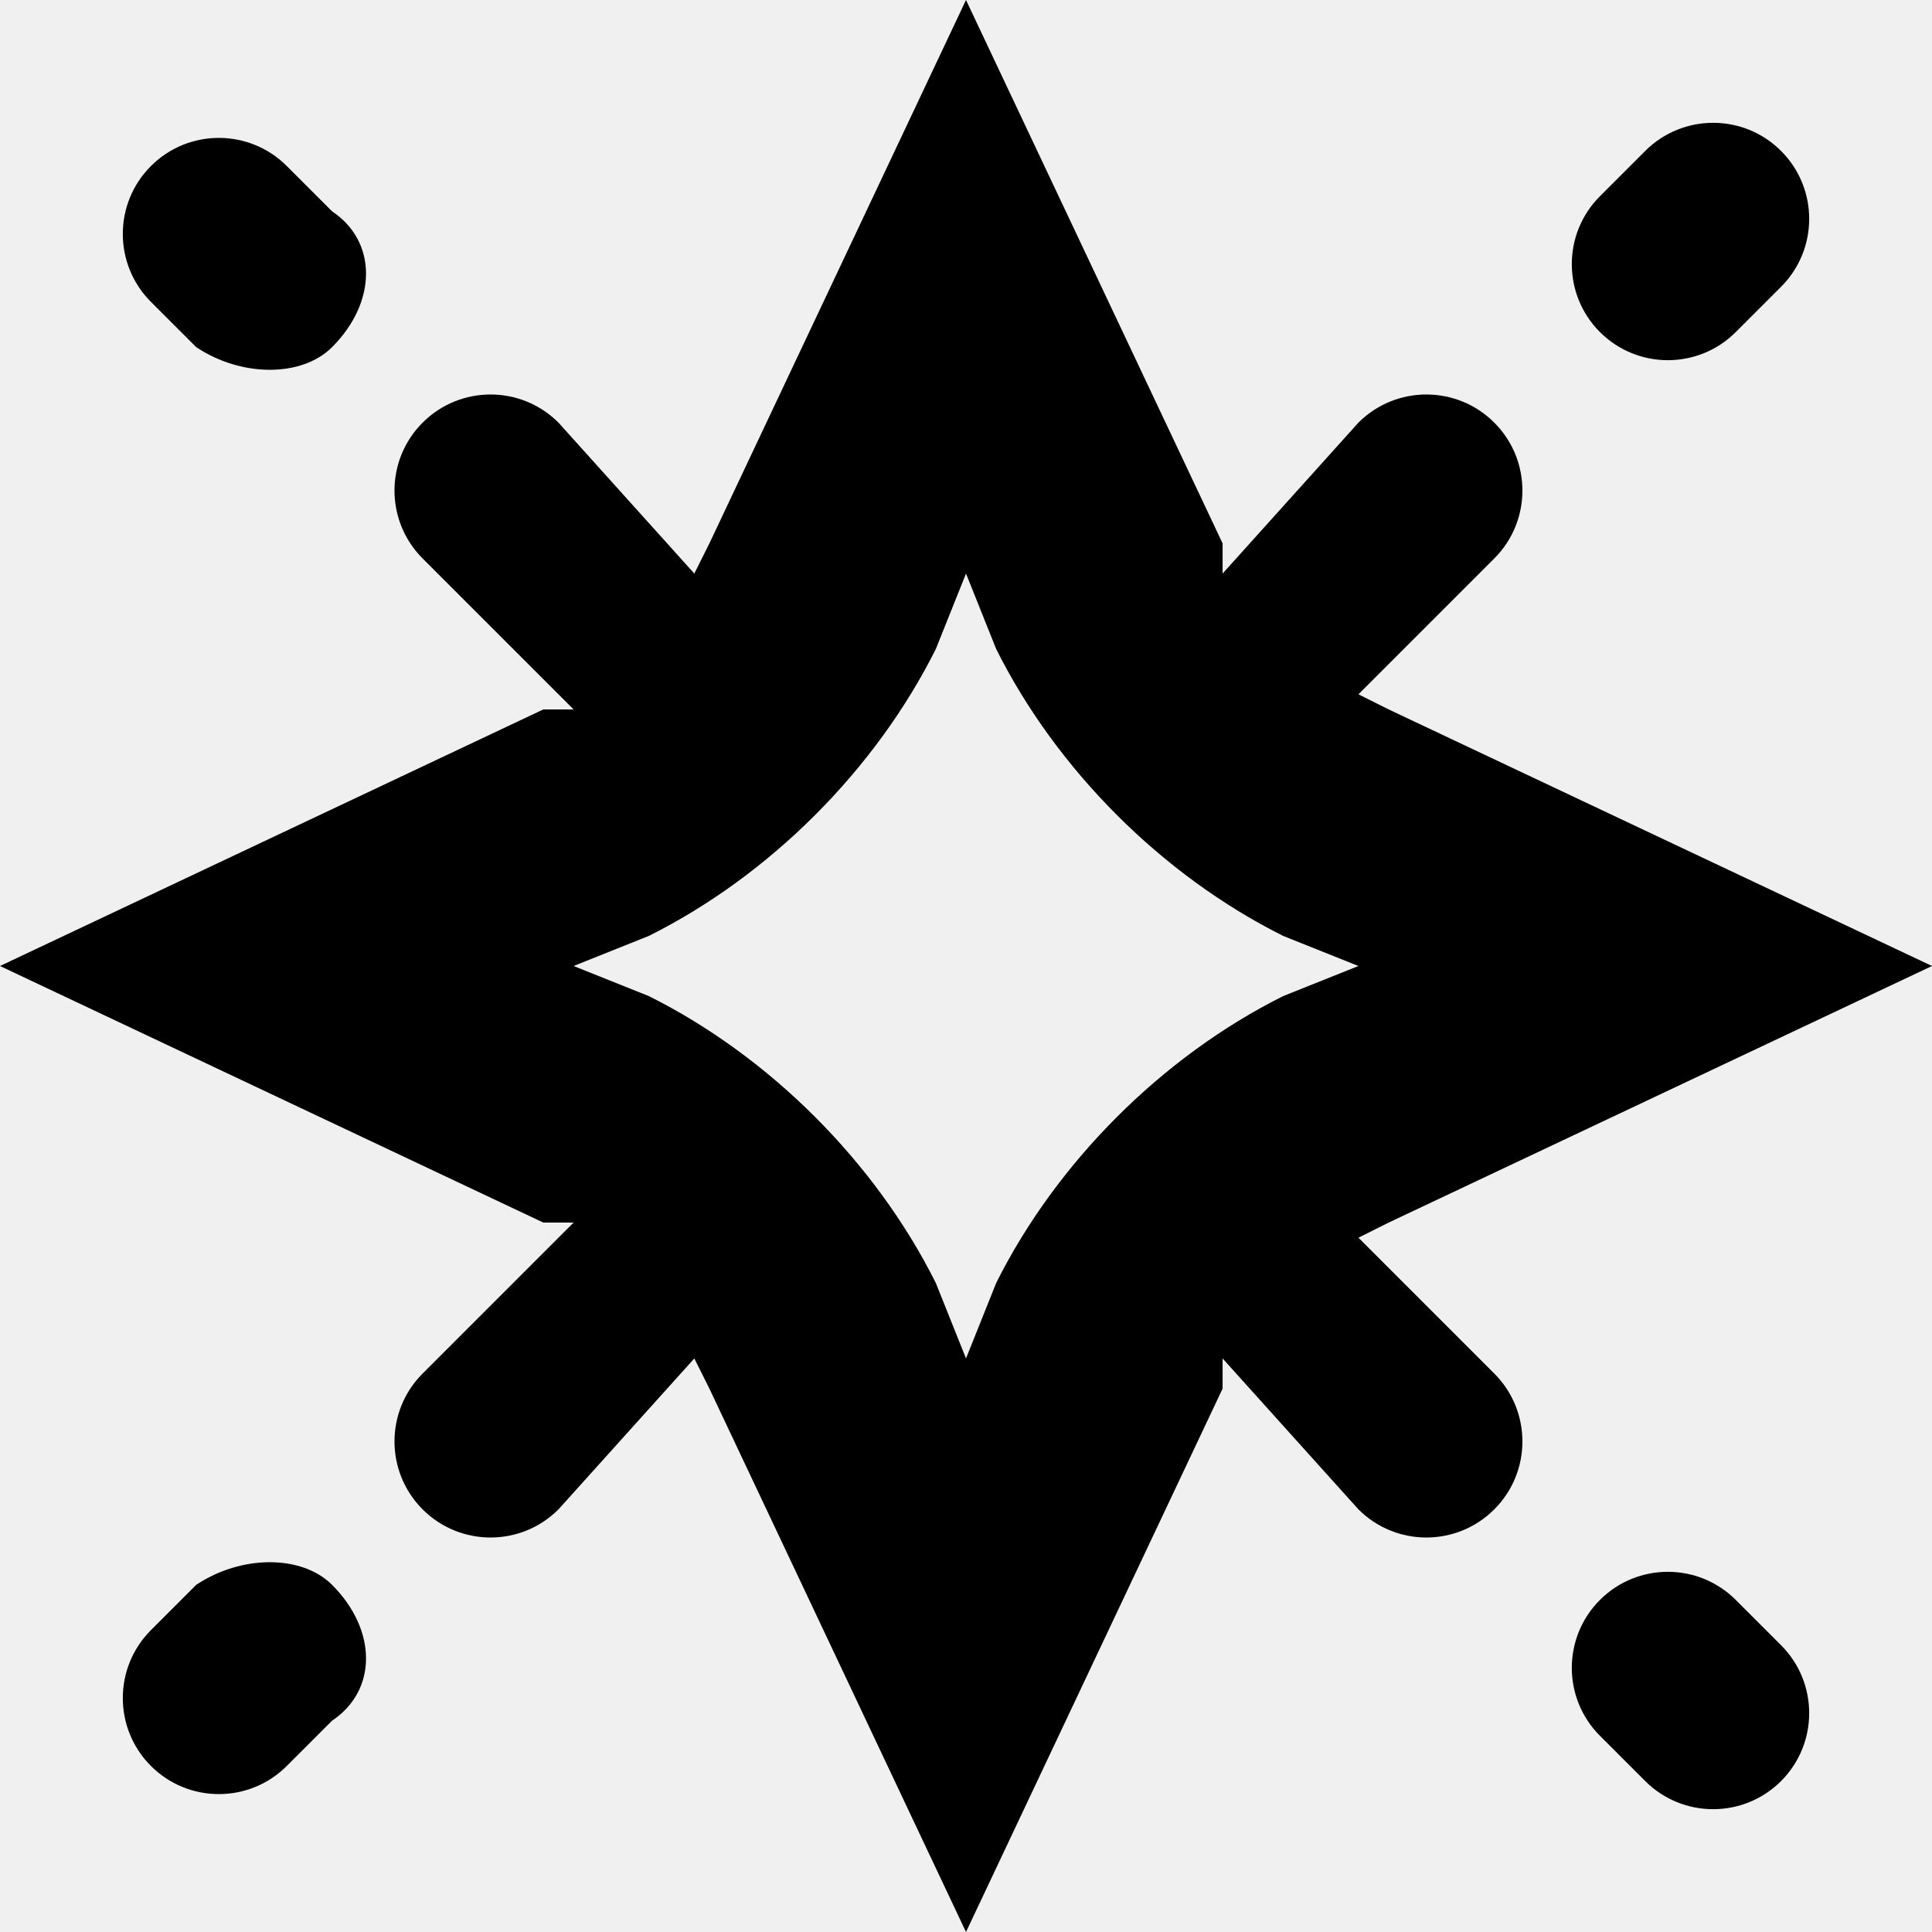
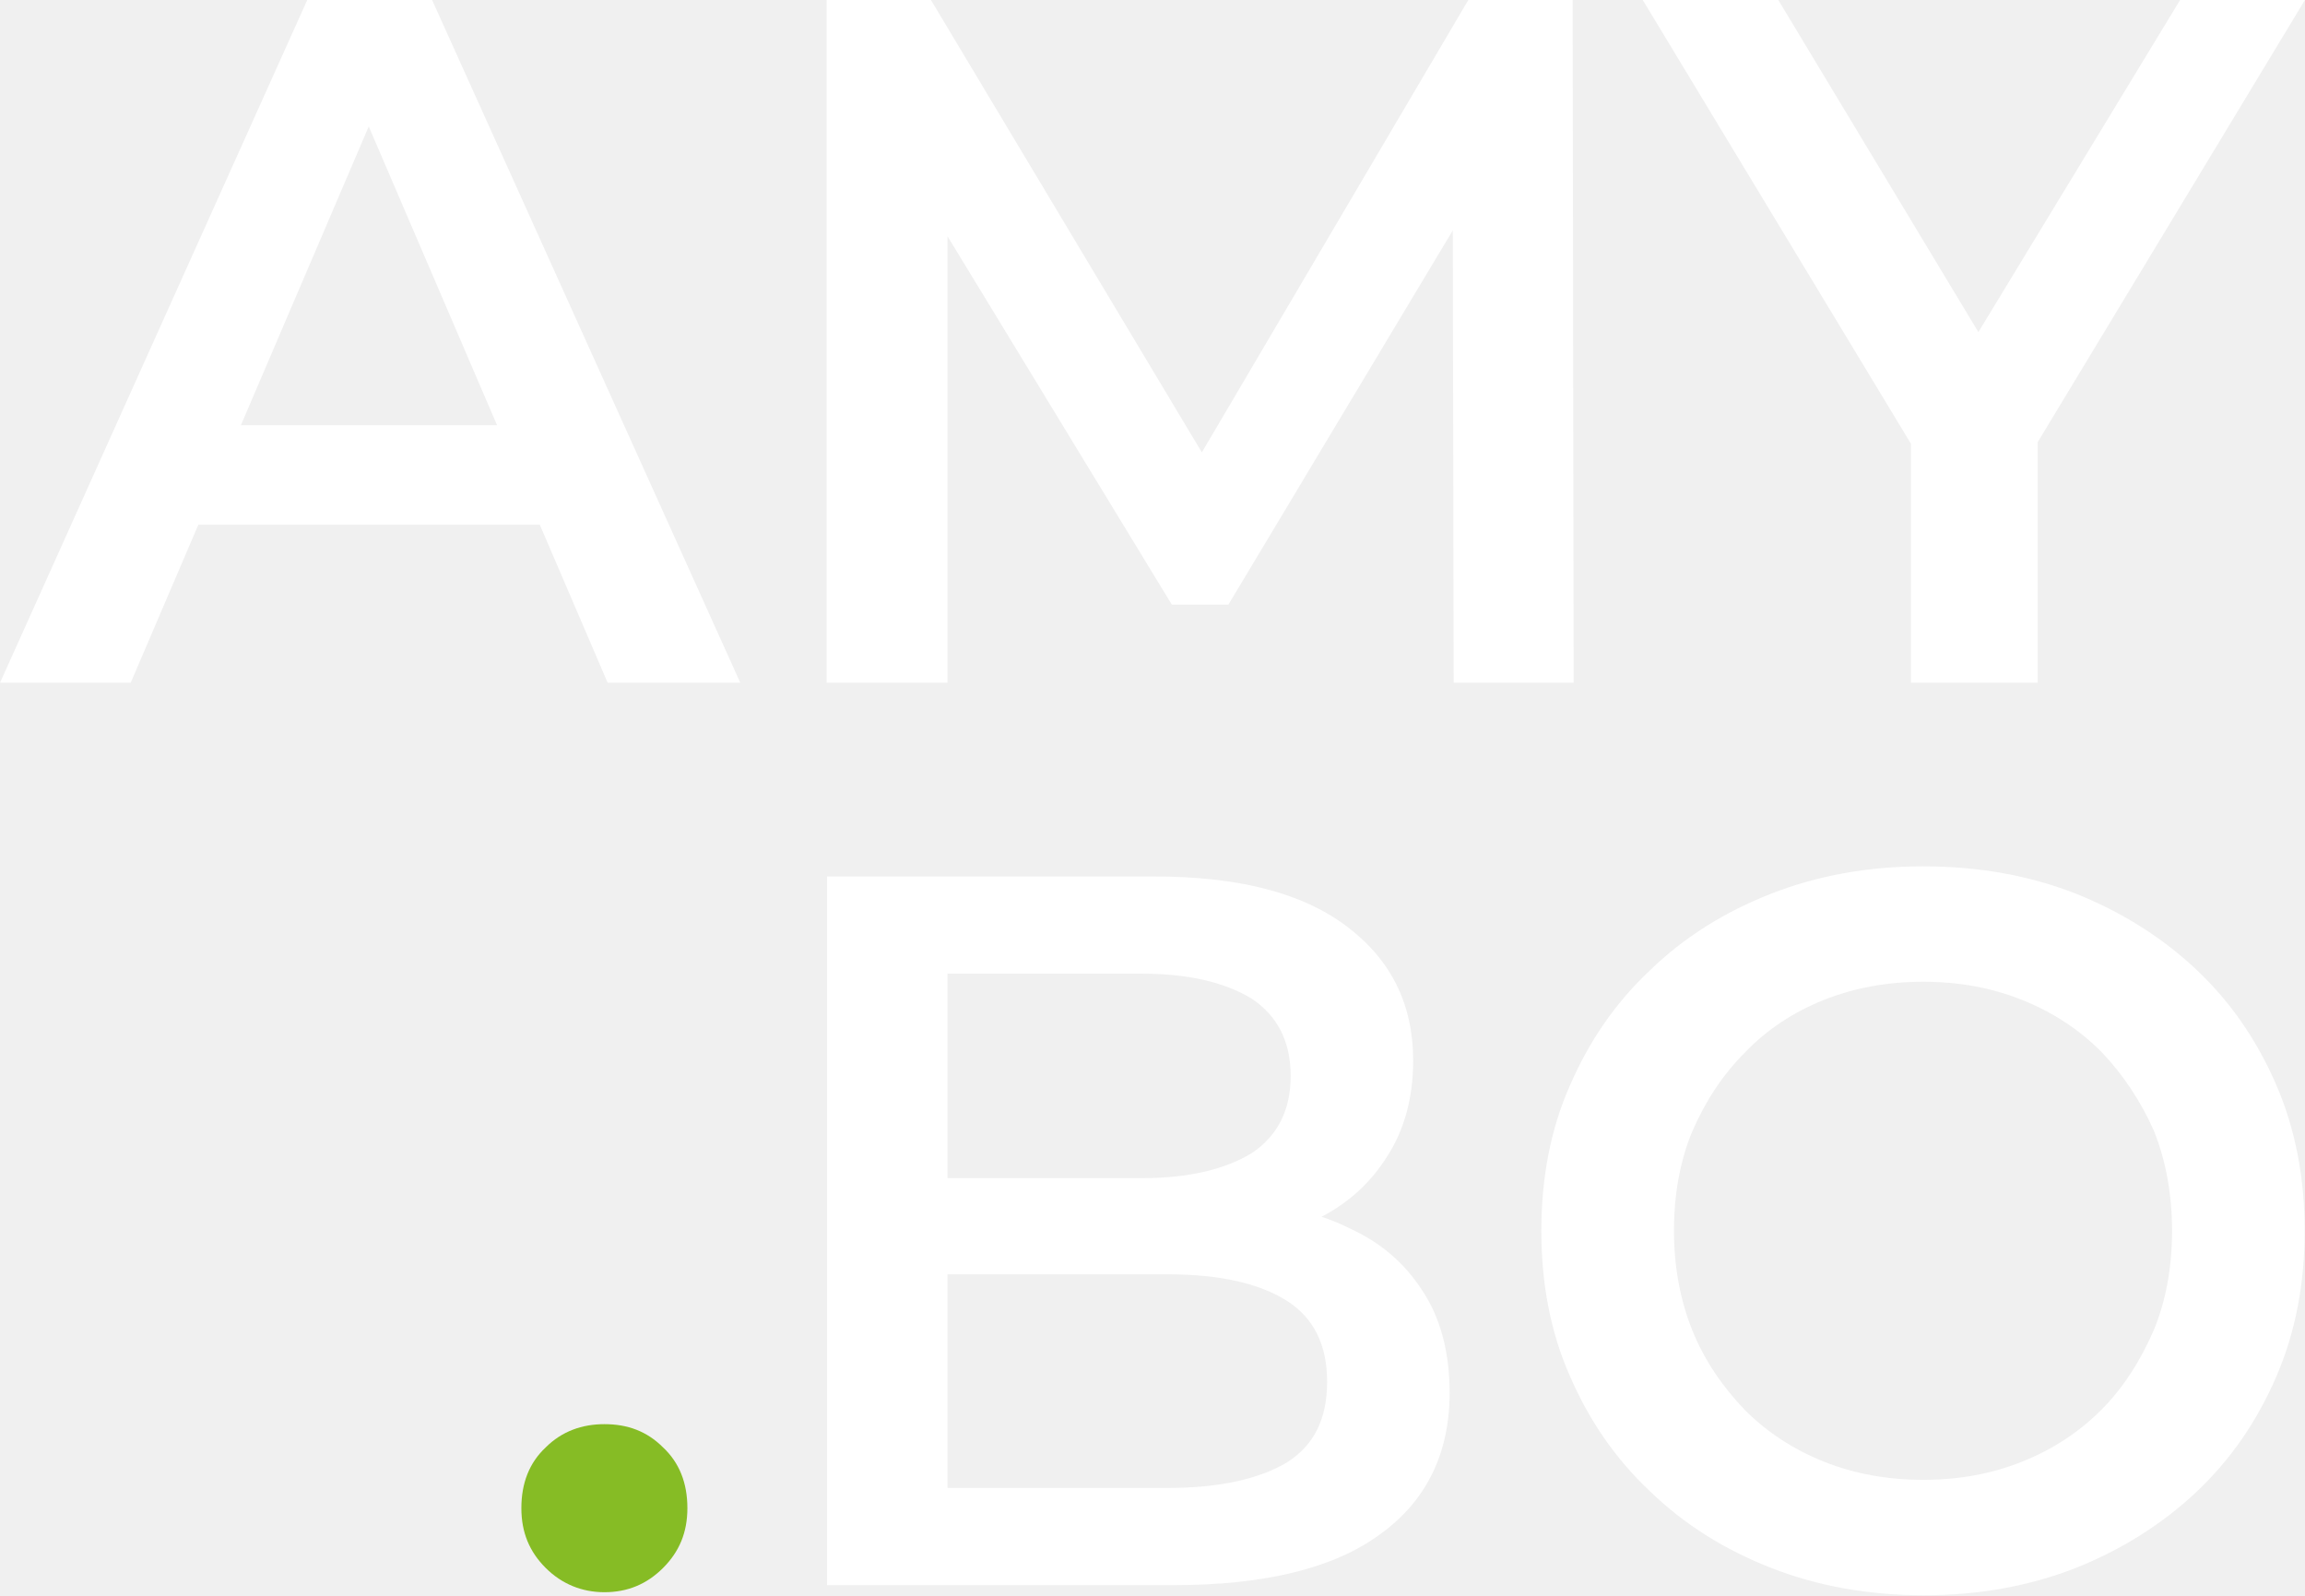
- <svg xmlns="http://www.w3.org/2000/svg" viewBox="0 0 128 128">
-   <path fill-rule="evenodd" d="M81 36 64 0 47 36l-1 2-9-10a6 6 0 0 0-9 9l10 10h-2L0 64l36 17h2L28 91a6 6 0 1 0 9 9l9-10 1 2 17 36 17-36v-2l9 10a6 6 0 1 0 9-9l-9-9 2-1 36-17-36-17-2-1 9-9a6 6 0 1 0-9-9l-9 10v-2Zm-17 2-2 5c-4 8-11 15-19 19l-5 2 5 2c8 4 15 11 19 19l2 5 2-5c4-8 11-15 19-19l5-2-5-2c-8-4-15-11-19-19l-2-5Z" clip-rule="evenodd" />
-   <path d="M118 19a6 6 0 0 0-9-9l-3 3a6 6 0 1 0 9 9l3-3Zm-96 4c-2 2-6 2-9 0l-3-3a6 6 0 1 1 9-9l3 3c3 2 3 6 0 9Zm0 82c-2-2-6-2-9 0l-3 3a6 6 0 1 0 9 9l3-3c3-2 3-6 0-9Zm96 4a6 6 0 0 1-9 9l-3-3a6 6 0 1 1 9-9l3 3Z" />
-   <style>path{fill:#000}@media (prefers-color-scheme:dark){path{fill:#fff}}</style>
+ <svg xmlns="http://www.w3.org/2000/svg" width="100%" height="100%" viewBox="0 0 7087 4905" version="1.1" xml:space="preserve" style="fill-rule:evenodd;clip-rule:evenodd;stroke-linejoin:round;stroke-miterlimit:2;">
+   <g id="Logo" transform="matrix(10.0373,0,0,10.0373,-2397.46,-3364.35)">
+     <g transform="matrix(6.26872,0,0,6.26872,-798.384,-1499.65)">
+       <g transform="matrix(47.6543,0,0,47.6543,165.704,326.055)">
+         <path d="M-0.005,-0L0.31,-0.7L0.438,-0.7L0.754,-0L0.618,-0L0.347,-0.631L0.399,-0.631L0.129,-0L-0.005,-0ZM0.14,-0.162L0.175,-0.264L0.553,-0.264L0.588,-0.162L0.14,-0.162Z" style="fill:white;fill-rule:nonzero;" />
+       </g>
+       <g transform="matrix(47.6543,0,0,47.6543,201.375,326.055)">
+         <path d="M0.094,-0L0.094,-0.7L0.201,-0.7L0.507,-0.189L0.451,-0.189L0.752,-0.7L0.859,-0.7L0.86,-0L0.737,-0L0.736,-0.507L0.762,-0.507L0.506,-0.08L0.448,-0.08L0.188,-0.507L0.218,-0.507L0.218,-0L0.094,-0Z" style="fill:white;fill-rule:nonzero;" />
+       </g>
+       <g transform="matrix(47.6543,0,0,47.6543,246.164,326.055)">
+         <path d="M0.266,-0L0.266,-0.277L0.295,-0.197L-0.009,-0.7L0.13,-0.7L0.374,-0.295L0.296,-0.295L0.542,-0.7L0.67,-0.7L0.366,-0.197L0.396,-0.277L0.396,-0L0.266,-0Z" style="fill:white;fill-rule:nonzero;" />
+       </g>
+     </g>
+     <g transform="matrix(6.50735,0,0,6.50735,-692.139,-1301.02)">
+       <g>
+         <g>
+           <g transform="matrix(47.6543,0,0,47.6543,165.704,326.055)">
+             <path d="M0.122,0.007C0.1,0.007 0.08,-0.001 0.064,-0.017C0.048,-0.033 0.04,-0.052 0.04,-0.076C0.04,-0.101 0.048,-0.121 0.064,-0.136C0.08,-0.152 0.1,-0.159 0.122,-0.159C0.145,-0.159 0.164,-0.152 0.18,-0.136C0.196,-0.121 0.204,-0.101 0.204,-0.076C0.204,-0.052 0.196,-0.033 0.18,-0.017C0.164,-0.001 0.145,0.007 0.122,0.007Z" style="fill:rgb(134,188,37);fill-rule:nonzero;" />
+           </g>
+           <g transform="matrix(47.6543,0,0,47.6543,177.328,326.055)">
+             <path d="M0.098,-0L0.098,-0.7L0.421,-0.7C0.504,-0.7 0.567,-0.684 0.611,-0.651C0.655,-0.618 0.677,-0.574 0.677,-0.518C0.677,-0.481 0.668,-0.449 0.651,-0.423C0.634,-0.396 0.611,-0.376 0.583,-0.362C0.555,-0.348 0.525,-0.341 0.493,-0.341L0.511,-0.375C0.549,-0.375 0.583,-0.368 0.613,-0.353C0.644,-0.339 0.668,-0.319 0.686,-0.291C0.704,-0.264 0.713,-0.23 0.713,-0.19C0.713,-0.13 0.69,-0.083 0.644,-0.05C0.599,-0.017 0.531,-0 0.441,-0L0.098,-0ZM0.217,-0.096L0.435,-0.096C0.486,-0.096 0.525,-0.105 0.552,-0.121C0.579,-0.138 0.592,-0.164 0.592,-0.201C0.592,-0.237 0.579,-0.264 0.552,-0.281C0.525,-0.298 0.486,-0.307 0.435,-0.307L0.208,-0.307L0.208,-0.402L0.409,-0.402C0.456,-0.402 0.492,-0.411 0.518,-0.427C0.543,-0.444 0.556,-0.469 0.556,-0.503C0.556,-0.537 0.543,-0.562 0.518,-0.579C0.492,-0.595 0.456,-0.604 0.409,-0.604L0.217,-0.604L0.217,-0.096Z" style="fill:white;fill-rule:nonzero;" />
+           </g>
+           <g transform="matrix(47.6543,0,0,47.6543,213.527,326.055)">
+             <path d="M0.422,0.01C0.367,0.01 0.317,0.001 0.271,-0.017C0.225,-0.035 0.185,-0.06 0.151,-0.093C0.117,-0.125 0.091,-0.163 0.072,-0.207C0.053,-0.25 0.044,-0.298 0.044,-0.35C0.044,-0.402 0.053,-0.45 0.072,-0.493C0.091,-0.537 0.117,-0.575 0.151,-0.607C0.185,-0.64 0.225,-0.665 0.271,-0.683C0.317,-0.701 0.367,-0.71 0.421,-0.71C0.476,-0.71 0.526,-0.701 0.572,-0.683C0.617,-0.665 0.657,-0.64 0.691,-0.608C0.725,-0.576 0.751,-0.538 0.77,-0.494C0.789,-0.45 0.798,-0.402 0.798,-0.35C0.798,-0.298 0.789,-0.25 0.77,-0.206C0.751,-0.162 0.725,-0.124 0.691,-0.092C0.657,-0.06 0.617,-0.035 0.572,-0.017C0.526,0.001 0.476,0.01 0.422,0.01ZM0.421,-0.104C0.457,-0.104 0.489,-0.11 0.519,-0.122C0.549,-0.134 0.575,-0.151 0.597,-0.173C0.619,-0.195 0.636,-0.222 0.649,-0.252C0.661,-0.281 0.667,-0.314 0.667,-0.35C0.667,-0.386 0.661,-0.419 0.649,-0.449C0.636,-0.478 0.619,-0.504 0.597,-0.527C0.575,-0.549 0.549,-0.566 0.519,-0.578C0.489,-0.59 0.457,-0.596 0.421,-0.596C0.386,-0.596 0.353,-0.59 0.323,-0.578C0.293,-0.566 0.267,-0.549 0.245,-0.526C0.223,-0.504 0.206,-0.478 0.193,-0.448C0.181,-0.419 0.175,-0.386 0.175,-0.35C0.175,-0.315 0.181,-0.282 0.193,-0.252C0.205,-0.222 0.223,-0.196 0.245,-0.173C0.267,-0.151 0.293,-0.134 0.323,-0.122C0.353,-0.11 0.386,-0.104 0.421,-0.104Z" style="fill:white;fill-rule:nonzero;" />
+           </g>
+         </g>
+       </g>
+     </g>
+   </g>
</svg>
